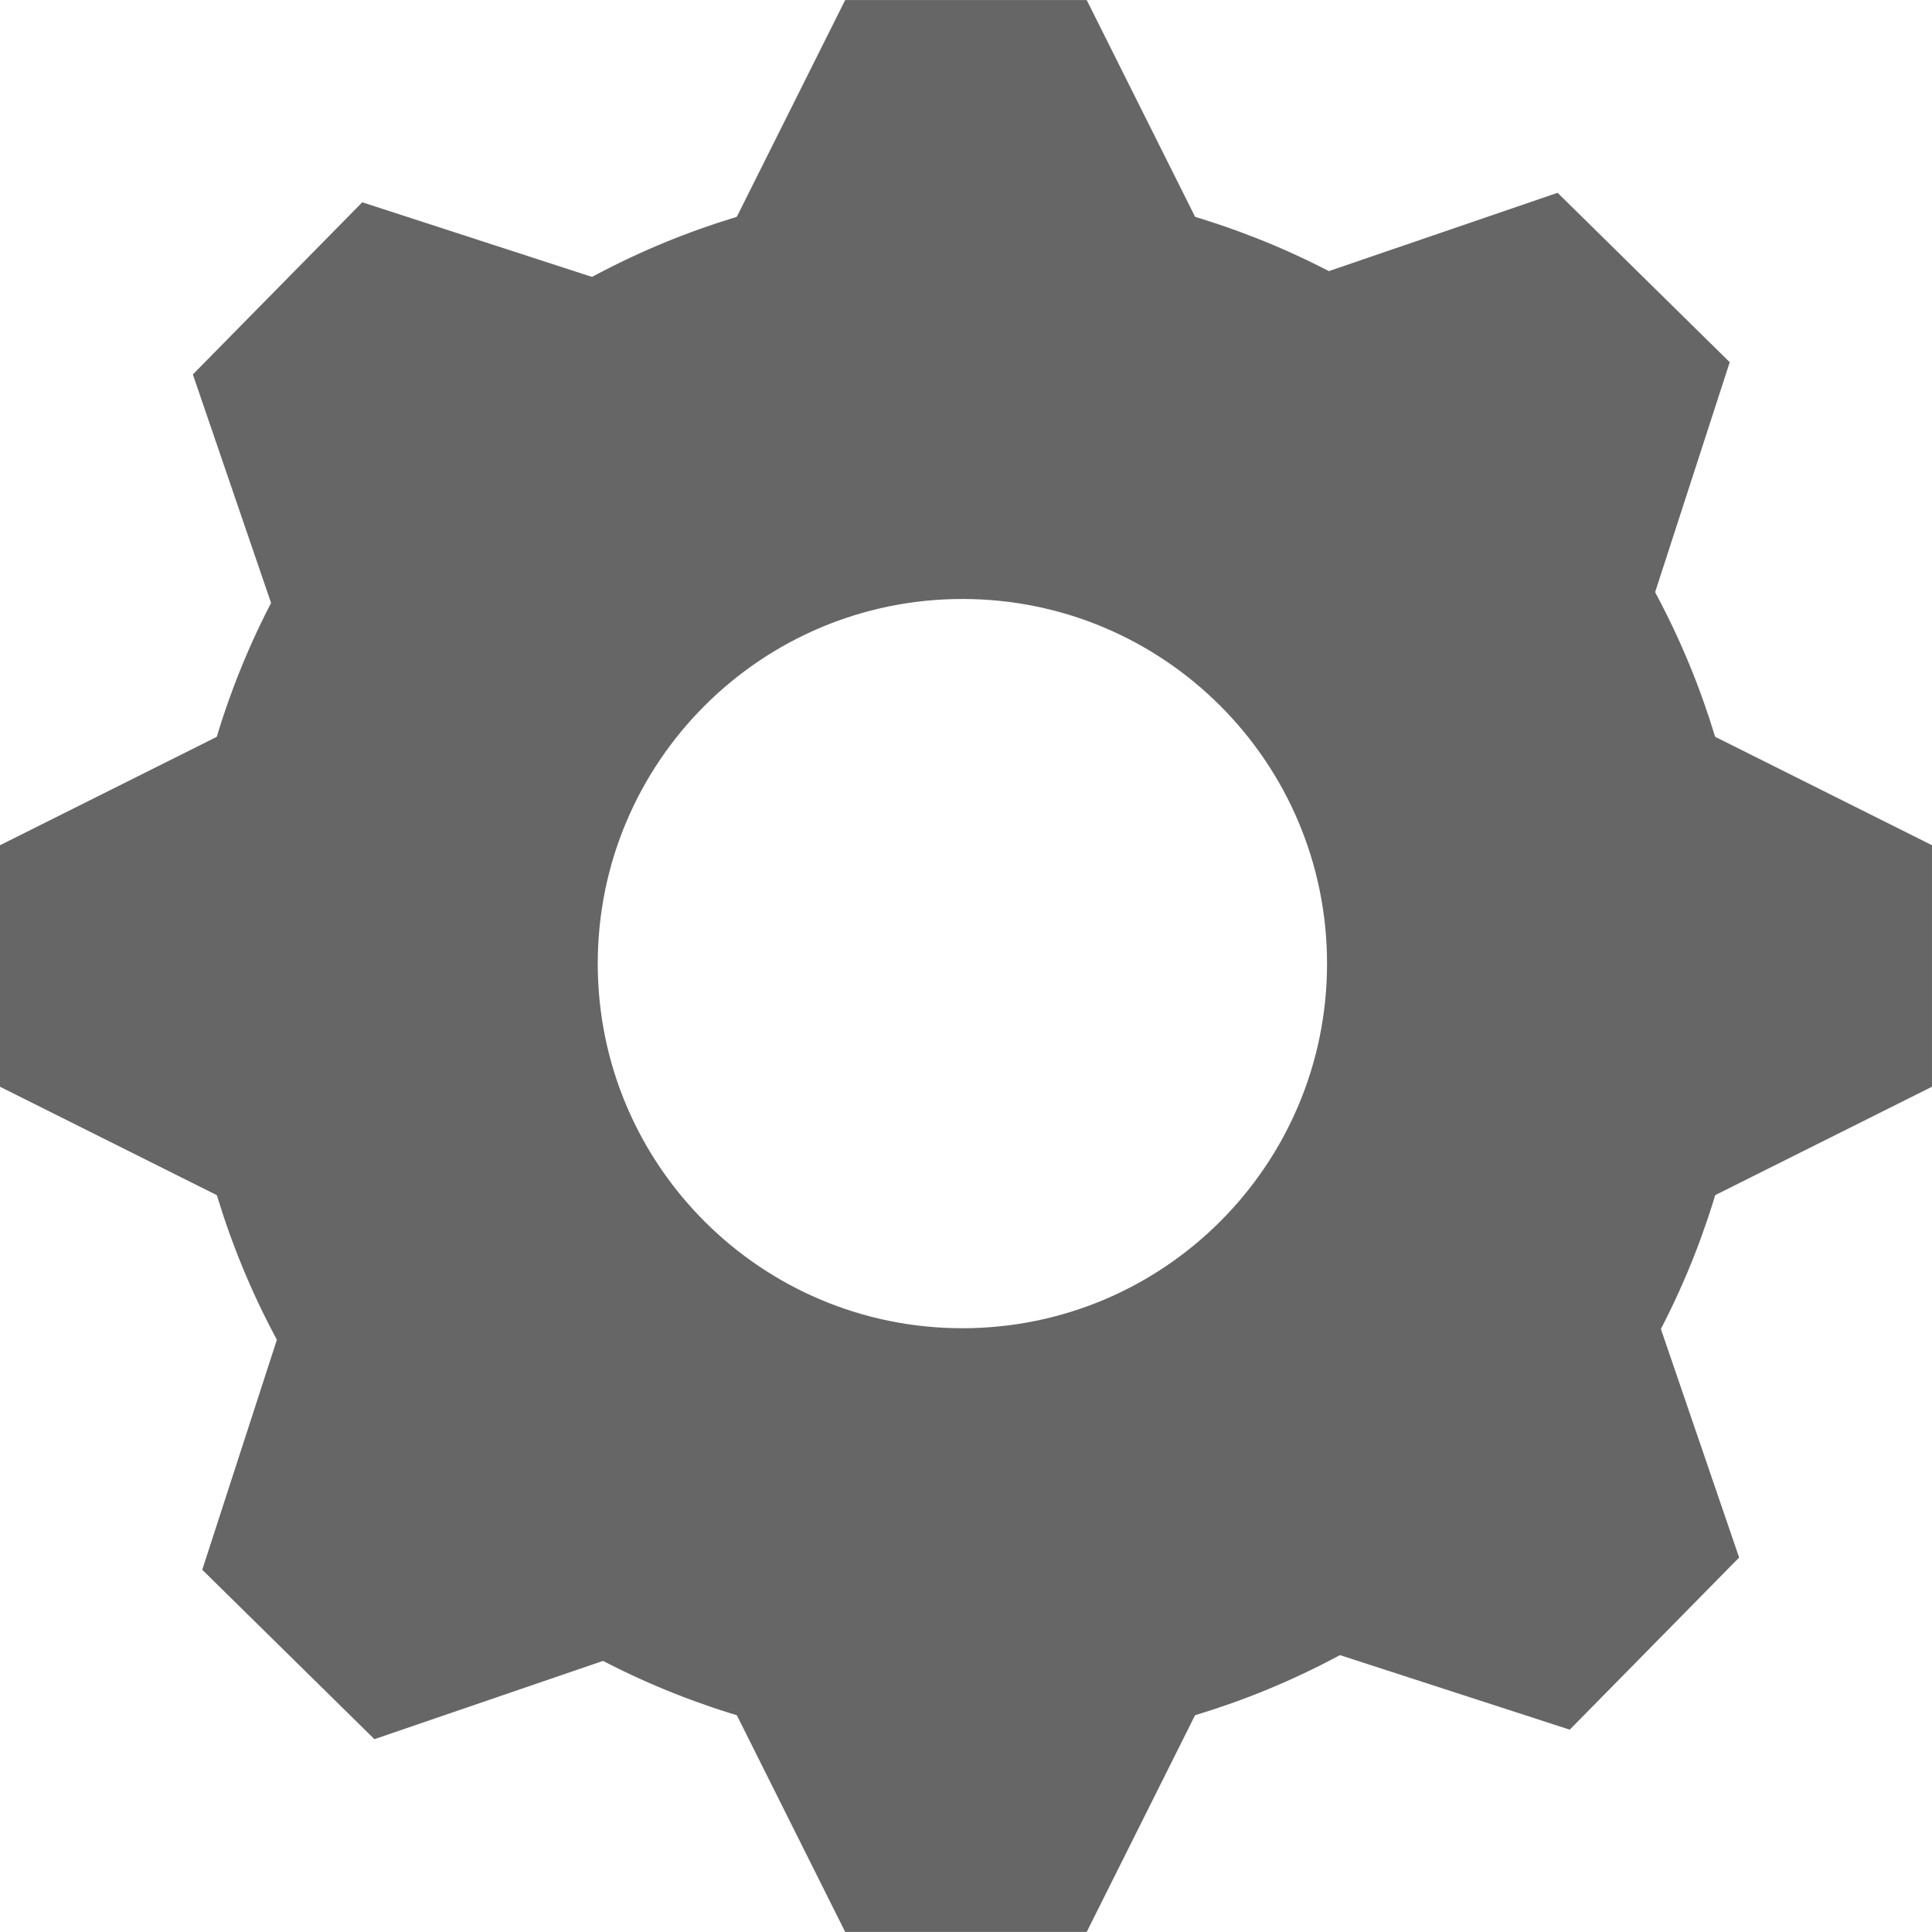
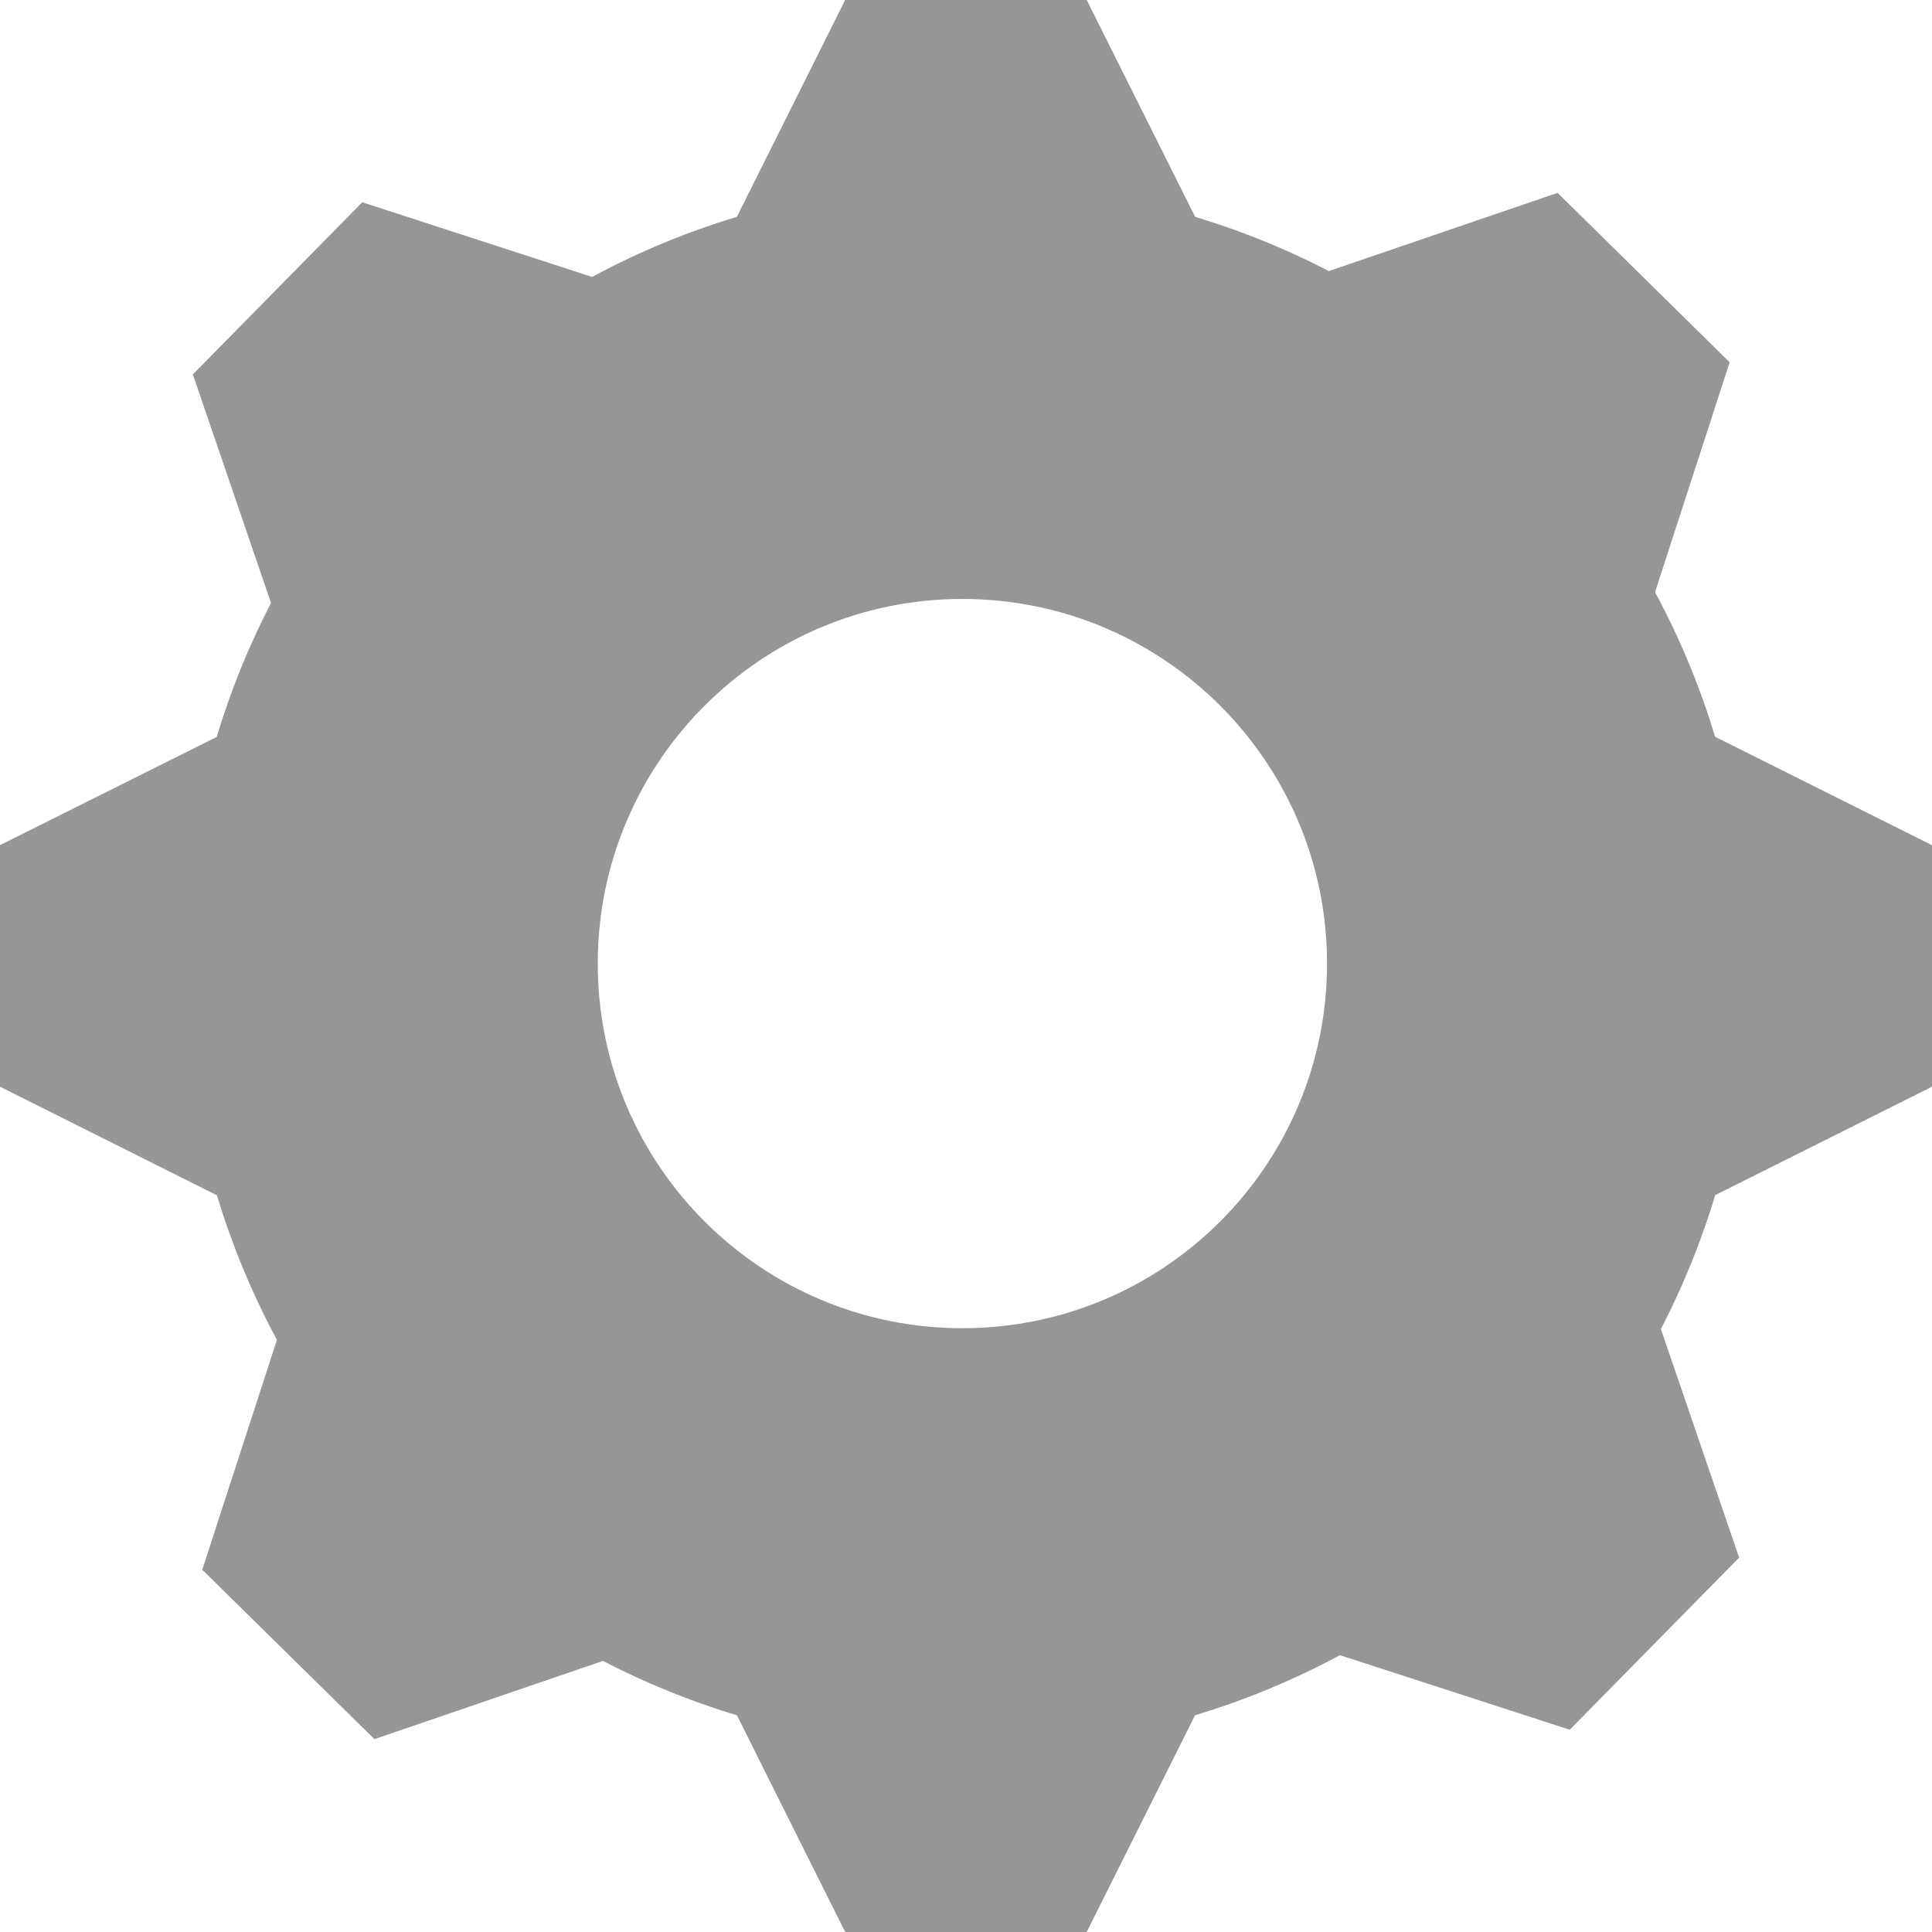
- <svg xmlns="http://www.w3.org/2000/svg" id="svg831" version="1.1" viewBox="0 0 21.167 21.167" height="21.167mm" width="21.167mm">
+ <svg xmlns="http://www.w3.org/2000/svg" width="21.167mm" height="21.167mm" viewBox="0 0 21.167 21.167" version="1.1" id="svg831">
  <defs id="defs825" />
-   <g transform="translate(-46.86905,-143.5417)" id="layer1">
-     <path id="path839" transform="matrix(0.2645833,0,0,0.2645833,46.86905,143.5417)" d="M 39.742 7.584 C 31.412 7.649 23.108 10.865 16.854 17.219 C 4.345 29.927 4.515 50.638 17.223 63.146 C 29.93 75.655 50.637 75.491 63.145 62.783 L 63.145 62.781 C 75.653 50.073 75.489 29.367 62.781 16.859 C 56.427 10.605 48.072 7.519 39.742 7.584 z M 39.852 24.803 A 15.099 15.099 0 0 1 54.951 39.9 A 15.099 15.099 0 0 1 39.852 55 A 15.099 15.099 0 0 1 24.752 39.9 A 15.099 15.099 0 0 1 39.852 24.803 z " style="color:#000000;font-style:normal;font-variant:normal;font-weight:normal;font-stretch:normal;font-size:medium;line-height:normal;font-family:sans-serif;font-variant-ligatures:normal;font-variant-position:normal;font-variant-caps:normal;font-variant-numeric:normal;font-variant-alternates:normal;font-feature-settings:normal;text-indent:0;text-align:start;text-decoration:none;text-decoration-line:none;text-decoration-style:solid;text-decoration-color:#000000;letter-spacing:normal;word-spacing:normal;text-transform:none;writing-mode:lr-tb;direction:ltr;text-orientation:mixed;dominant-baseline:auto;baseline-shift:baseline;text-anchor:start;white-space:normal;shape-padding:0;clip-rule:nonzero;display:inline;overflow:visible;visibility:visible;opacity:1;isolation:auto;mix-blend-mode:normal;color-interpolation:sRGB;color-interpolation-filters:linearRGB;solid-color:#000000;solid-opacity:1;vector-effect:none;fill:#666666;fill-opacity:1;fill-rule:nonzero;stroke:none;stroke-width:17.628;stroke-linecap:butt;stroke-linejoin:miter;stroke-miterlimit:4;stroke-dasharray:none;stroke-dashoffset:0;stroke-opacity:1;color-rendering:auto;image-rendering:auto;shape-rendering:auto;text-rendering:auto;enable-background:accumulate" />
-     <path id="rect843" style="fill:#666666;fill-opacity:1;stroke:none;stroke-width:4.664;stroke-miterlimit:4;stroke-dasharray:none;stroke-opacity:1" d="m 65.923,160.606 -1.856,1.886 -2.814,-0.913 3.712,-3.771 z" />
-     <path id="rect843-5" style="fill:#666666;fill-opacity:1;stroke:none;stroke-width:4.664;stroke-miterlimit:4;stroke-dasharray:none;stroke-opacity:1" d="m 50.971,162.596 -1.886,-1.856 0.913,-2.814 3.771,3.712 z" />
-     <path id="rect843-4" style="fill:#666666;fill-opacity:1;stroke:none;stroke-width:4.664;stroke-miterlimit:4;stroke-dasharray:none;stroke-opacity:1" d="m 50.838,145.758 -1.856,1.886 0.958,2.799 3.712,-3.771 z" />
-     <path id="rect843-9" style="fill:#666666;fill-opacity:1;stroke:none;stroke-width:4.664;stroke-miterlimit:4;stroke-dasharray:none;stroke-opacity:1" d="m 63.934,145.654 1.886,1.856 -0.913,2.814 -3.771,-3.712 z" />
-     <path id="rect843-45" style="fill:#666666;fill-opacity:1;stroke:none;stroke-width:4.664;stroke-miterlimit:4;stroke-dasharray:none;stroke-opacity:1" d="m 46.869,155.448 v -2.646 l 2.646,-1.323 v 5.292 z" />
-     <path id="rect843-6" style="fill:#666666;fill-opacity:1;stroke:none;stroke-width:4.664;stroke-miterlimit:4;stroke-dasharray:none;stroke-opacity:1" d="m 56.129,143.542 h 2.646 l 1.323,2.646 h -5.292 z" />
-     <path id="rect843-3" style="fill:#666666;fill-opacity:1;stroke:none;stroke-width:4.664;stroke-miterlimit:4;stroke-dasharray:none;stroke-opacity:1" d="m 56.129,164.708 h 2.646 l 1.323,-2.646 h -5.292 z" />
-     <path id="rect843-64" style="fill:#666666;fill-opacity:1;stroke:none;stroke-width:4.664;stroke-miterlimit:4;stroke-dasharray:none;stroke-opacity:1" d="m 68.036,152.802 v 2.646 l -2.646,1.323 v -5.292 z" />
-   </g>
+   <path id="path839" d="M 10.515,2.007 C 8.311,2.024 6.114,2.875 4.459,4.556 1.15,7.918 1.195,13.398 4.557,16.708 c 3.362,3.309 8.841,3.266 12.15,-0.096 v -5.29e-4 C 20.016,13.249 19.973,7.77 16.611,4.461 14.93,2.806 12.719,1.989 10.515,2.007 Z M 10.544,6.562 A 3.995,3.995 0 0 1 14.539,10.557 3.995,3.995 0 0 1 10.544,14.552 3.995,3.995 0 0 1 6.549,10.557 3.995,3.995 0 0 1 10.544,6.562 Z" style="color:#000000;font-style:normal;font-variant:normal;font-weight:normal;font-stretch:normal;font-size:medium;line-height:normal;font-family:sans-serif;font-variant-ligatures:normal;font-variant-position:normal;font-variant-caps:normal;font-variant-numeric:normal;font-variant-alternates:normal;font-feature-settings:normal;text-indent:0;text-align:start;text-decoration:none;text-decoration-line:none;text-decoration-style:solid;text-decoration-color:#000000;letter-spacing:normal;word-spacing:normal;text-transform:none;writing-mode:lr-tb;direction:ltr;text-orientation:mixed;dominant-baseline:auto;baseline-shift:baseline;text-anchor:start;white-space:normal;shape-padding:0;clip-rule:nonzero;display:inline;overflow:visible;visibility:visible;opacity:1;isolation:auto;mix-blend-mode:normal;color-interpolation:sRGB;color-interpolation-filters:linearRGB;solid-color:#000000;solid-opacity:1;vector-effect:none;fill:#969696;fill-opacity:1;fill-rule:nonzero;stroke:none;stroke-width:4.664;stroke-linecap:butt;stroke-linejoin:miter;stroke-miterlimit:4;stroke-dasharray:none;stroke-dashoffset:0;stroke-opacity:1;color-rendering:auto;image-rendering:auto;shape-rendering:auto;text-rendering:auto;enable-background:accumulate" />
+   <path id="rect843" style="fill:#969696;fill-opacity:1;stroke:none;stroke-width:4.664;stroke-miterlimit:4;stroke-dasharray:none;stroke-opacity:1" d="m 19.054,17.065 -1.856,1.886 -2.814,-0.913 3.712,-3.771 z" />
+   <path id="rect843-5" style="fill:#969696;fill-opacity:1;stroke:none;stroke-width:4.664;stroke-miterlimit:4;stroke-dasharray:none;stroke-opacity:1" d="M 4.102,19.054 2.216,17.198 3.13,14.384 6.901,18.096 Z" />
+   <path id="rect843-4" style="fill:#969696;fill-opacity:1;stroke:none;stroke-width:4.664;stroke-miterlimit:4;stroke-dasharray:none;stroke-opacity:1" d="M 3.969,2.216 2.113,4.102 3.07,6.901 6.782,3.13 Z" />
+   <path id="rect843-9" style="fill:#969696;fill-opacity:1;stroke:none;stroke-width:4.664;stroke-miterlimit:4;stroke-dasharray:none;stroke-opacity:1" d="M 17.065,2.113 18.95,3.969 18.037,6.782 14.266,3.07 Z" />
+   <path id="rect843-45" style="fill:#969696;fill-opacity:1;stroke:none;stroke-width:4.664;stroke-miterlimit:4;stroke-dasharray:none;stroke-opacity:1" d="M 0,11.906 V 9.26 L 2.646,7.938 v 5.292 z" />
+   <path id="rect843-6" style="fill:#969696;fill-opacity:1;stroke:none;stroke-width:4.664;stroke-miterlimit:4;stroke-dasharray:none;stroke-opacity:1" d="m 9.26,0 h 2.646 l 1.323,2.646 H 7.938 Z" />
+   <path id="rect843-3" style="fill:#969696;fill-opacity:1;stroke:none;stroke-width:4.664;stroke-miterlimit:4;stroke-dasharray:none;stroke-opacity:1" d="m 9.26,21.167 h 2.646 l 1.323,-2.646 H 7.938 Z" />
+   <path id="rect843-64" style="fill:#969696;fill-opacity:1;stroke:none;stroke-width:4.664;stroke-miterlimit:4;stroke-dasharray:none;stroke-opacity:1" d="m 21.167,9.26 v 2.646 l -2.646,1.323 V 7.938 Z" />
</svg>
